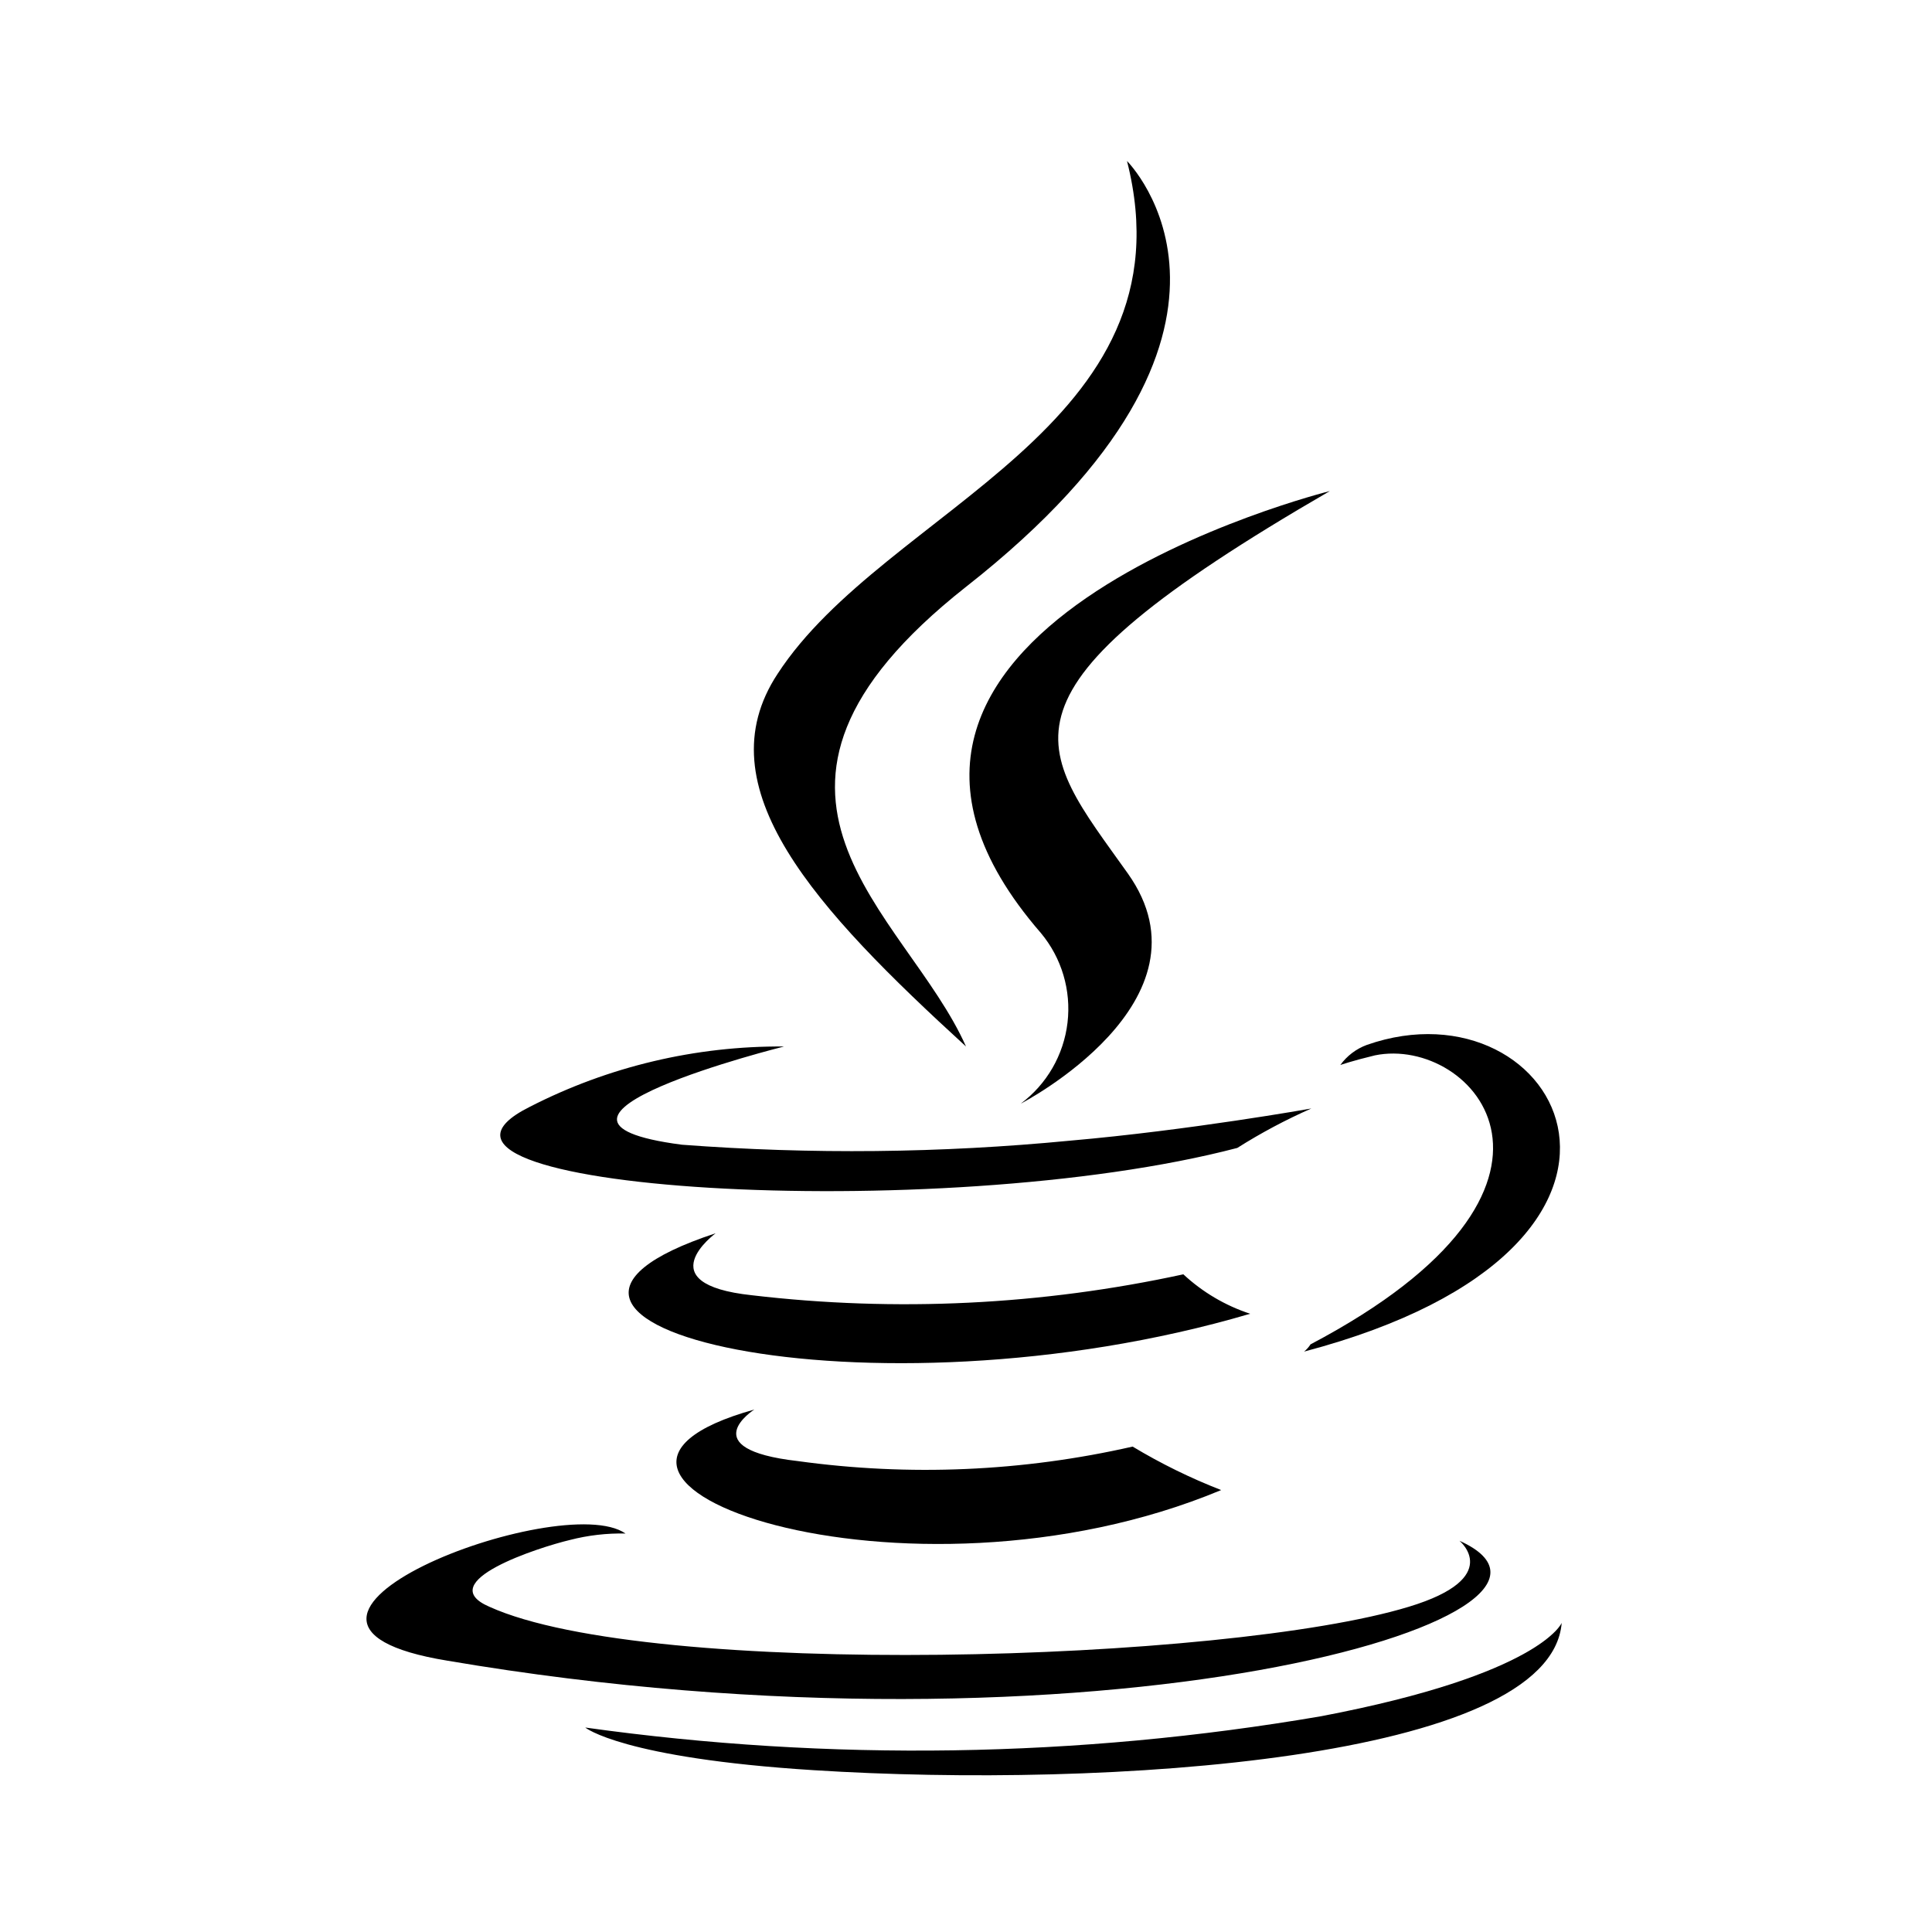
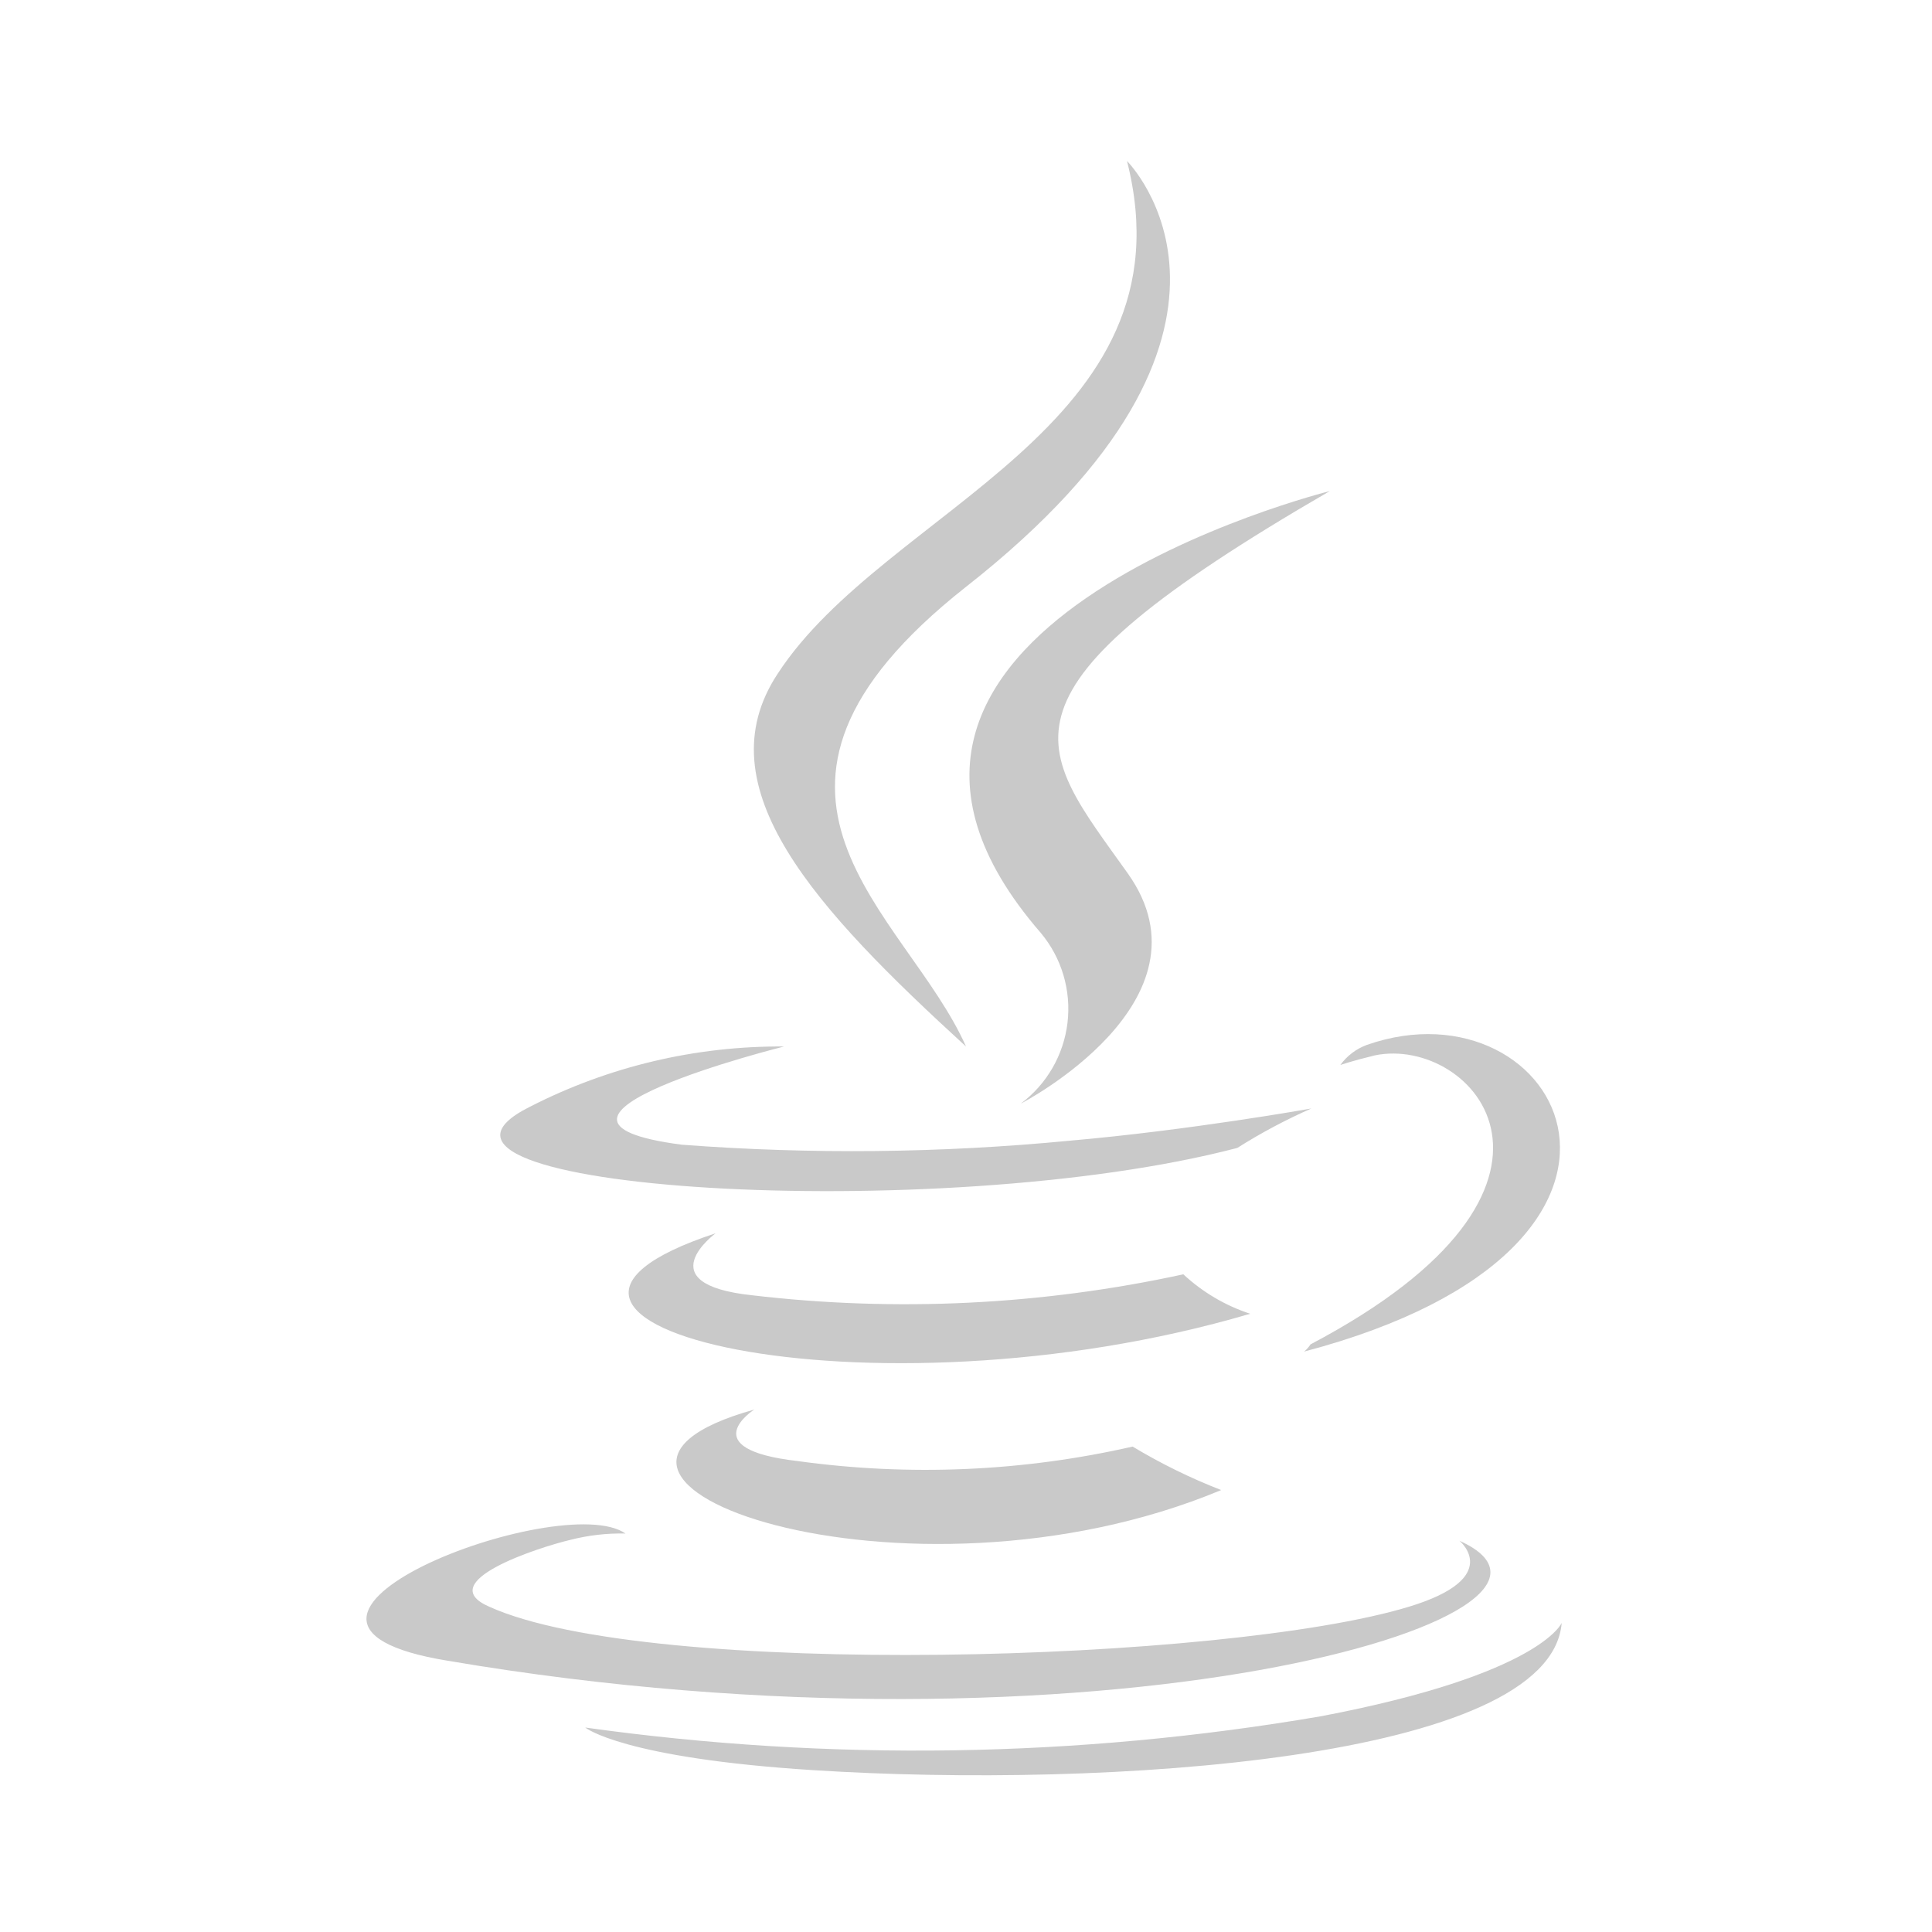
- <svg xmlns="http://www.w3.org/2000/svg" viewBox="0 0 24 24" fill="#000000" width="24" height="24">
+ <svg xmlns="http://www.w3.org/2000/svg" viewBox="0 0 24 24" fill="#c9c9c9" width="24" height="24">
  <path d="M9.37 17.51c-3.09.86 1.87 2.64 5.8 1a7.18 7.18 0 0 1-1.1-.54 11.59 11.59 0 0 1-4.16.18c-1.31-.15-.54-.64-.54-.64zm5.33-1.68a16.27 16.27 0 0 1-5.36.26c-1.31-.14-.45-.77-.45-.77-3.4 1.12 1.89 2.4 6.64 1a2.25 2.25 0 0 1-.83-.49zm1.82-9.73s-6.87 1.71-3.59 5.49a1.47 1.47 0 0 1-.25 2.12s2.46-1.27 1.33-2.86-1.86-2.22 2.51-4.75z" />
  <path d="M18.13 19.14s.56.46-.63.82c-2.27.69-9.43.9-11.42 0-.72-.31.62-.74 1-.83a2.54 2.54 0 0 1 .69-.08c-.8-.56-5.15 1.1-2.21 1.58 8.05 1.37 14.64-.56 12.57-1.49zm-2.76-4.88a7 7 0 0 1 .92-.49s-1.51.27-3 .4a28.11 28.11 0 0 1-4.82.05C6.09 13.91 9.74 13 9.74 13a6.81 6.81 0 0 0-3.16.75c-2.06 1.03 5.09 1.48 8.79.51zm.91 2.44a.39.39 0 0 1-.08.09c5-1.32 3.18-4.65.78-3.81a.71.71 0 0 0-.33.25s.14-.05.43-.12c1.22-.25 2.92 1.63-.8 3.59zM12 13c-.74-1.67-3.26-3.14 0-5.71C16.09 4.08 14 2 14 2c.84 3.31-3 4.31-4.34 6.37-.93 1.41.47 2.92 2.34 4.63z" />
  <path d="M16.41 21.32a29.75 29.75 0 0 1-9.14.14s.46.38 2.84.53c3.61.23 9.15-.12 9.29-1.83 0 0-.26.64-2.99 1.16z" />
</svg>
